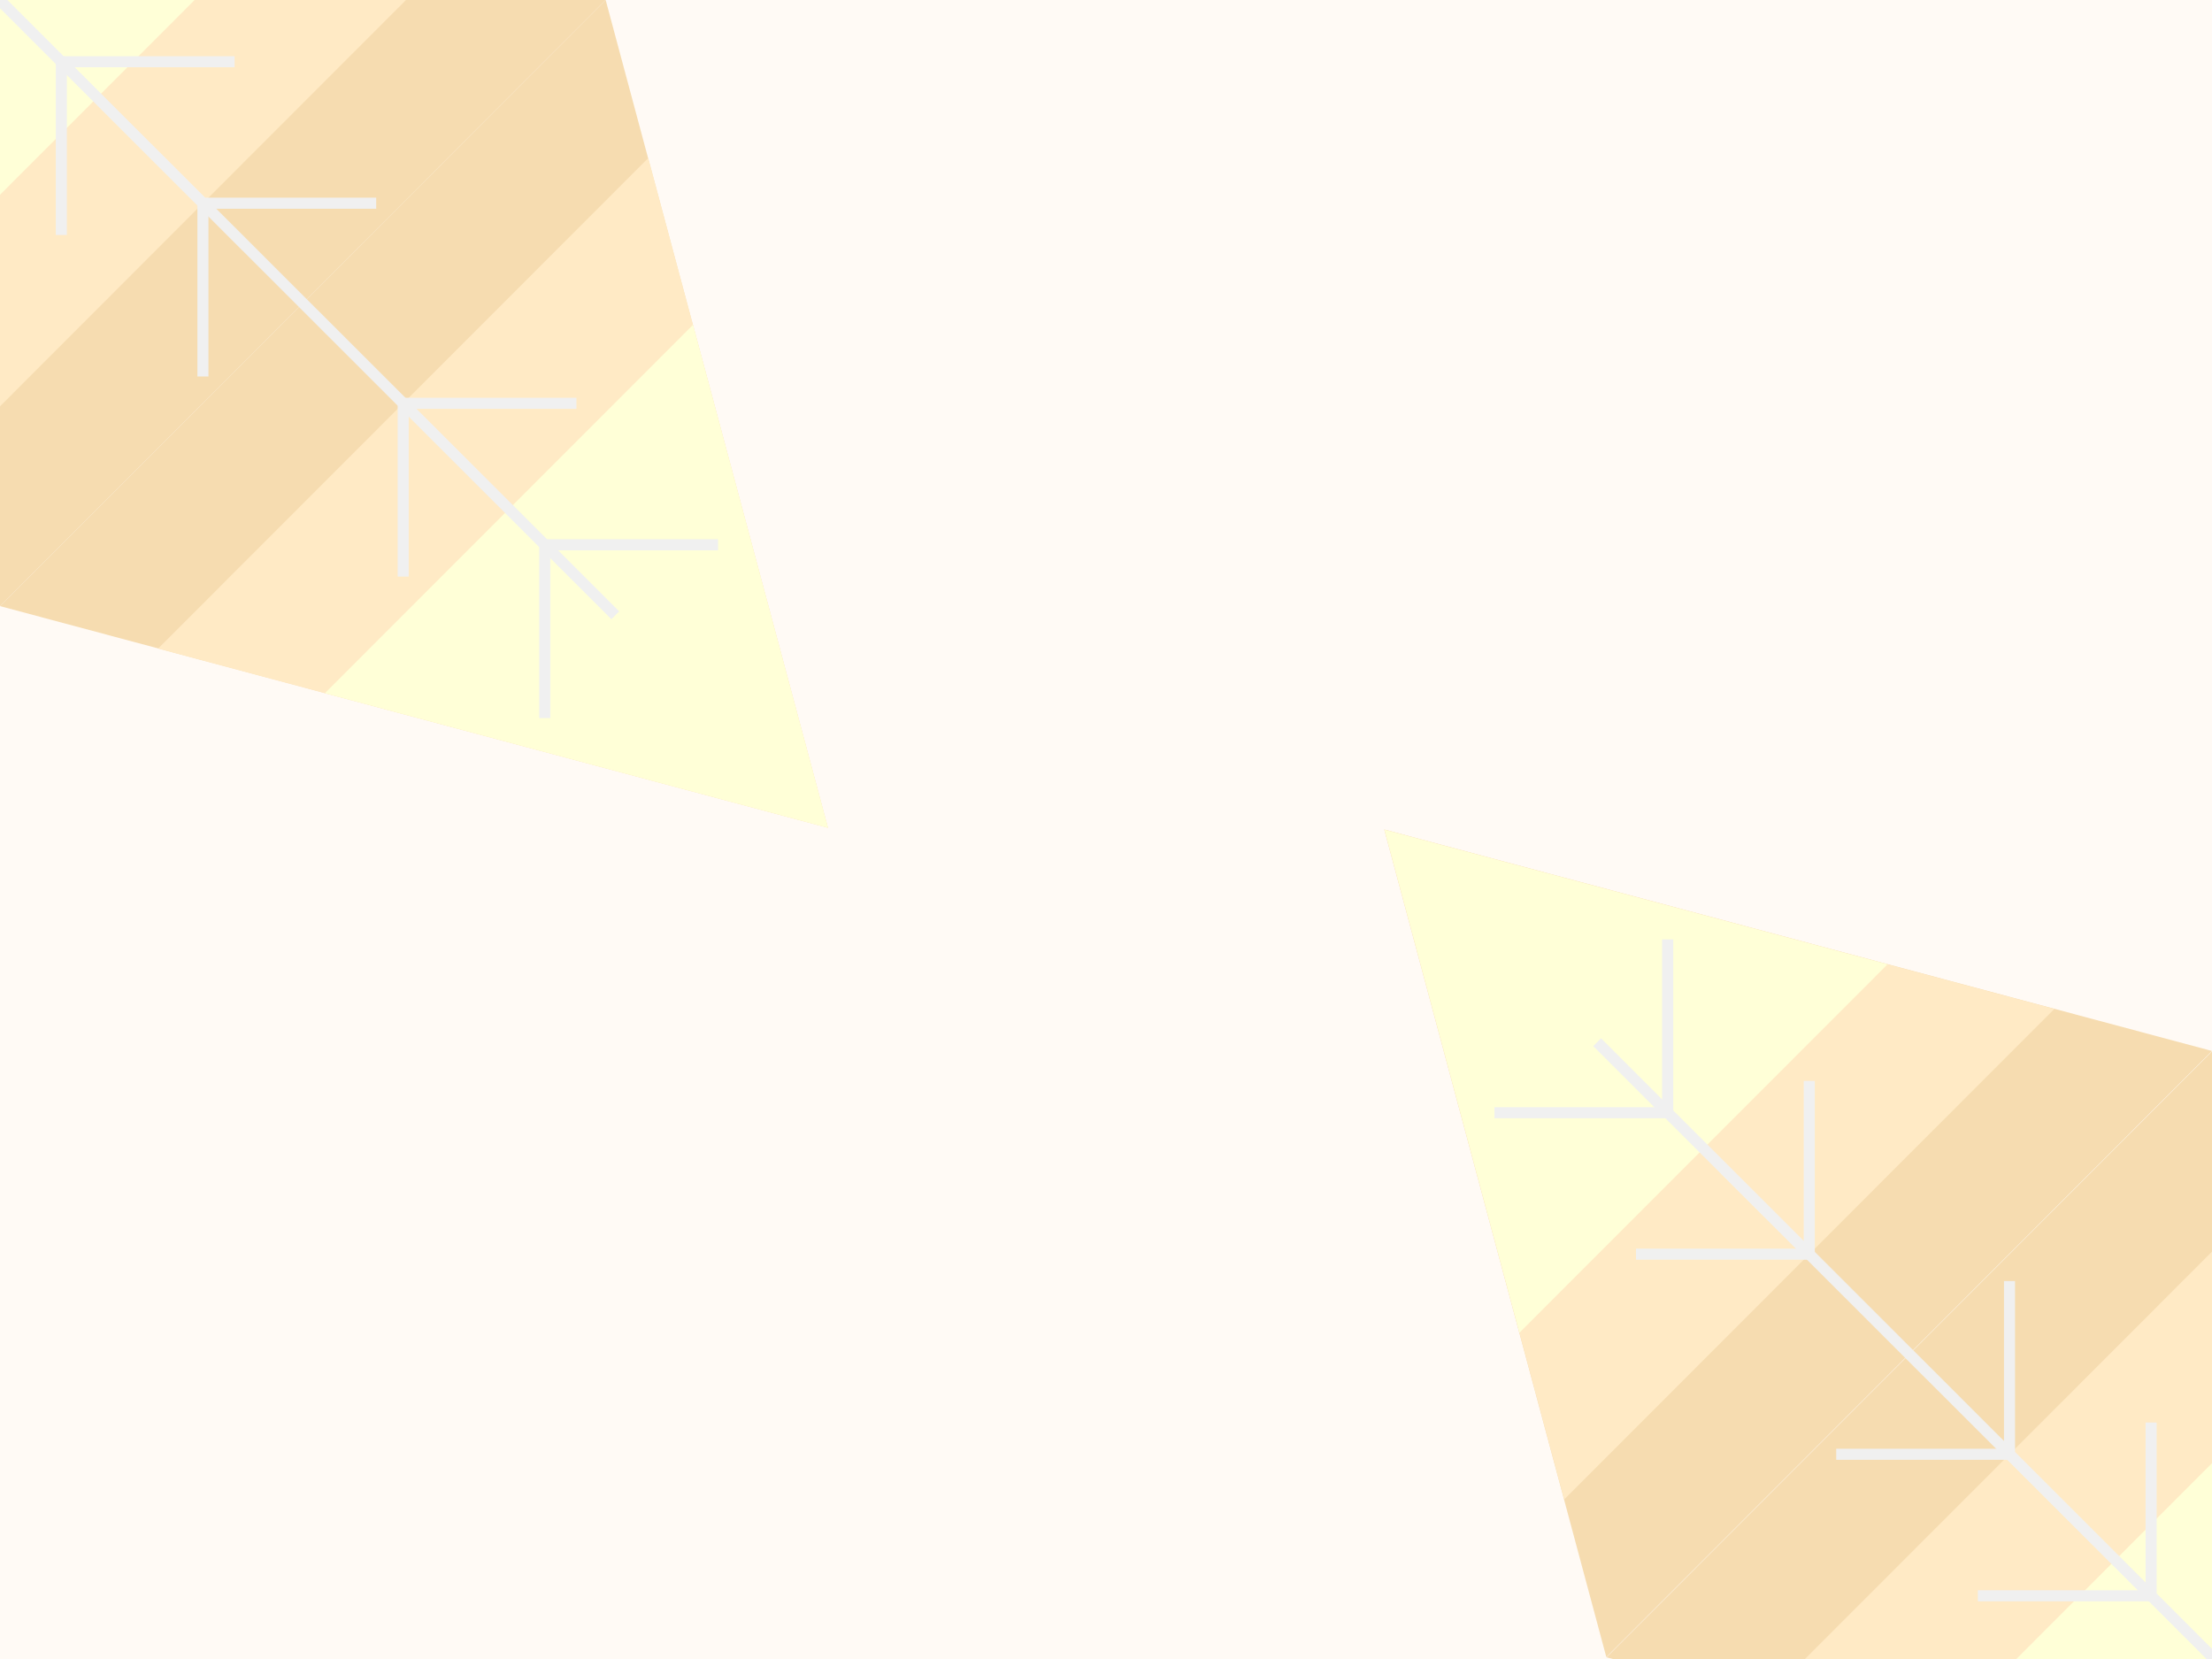
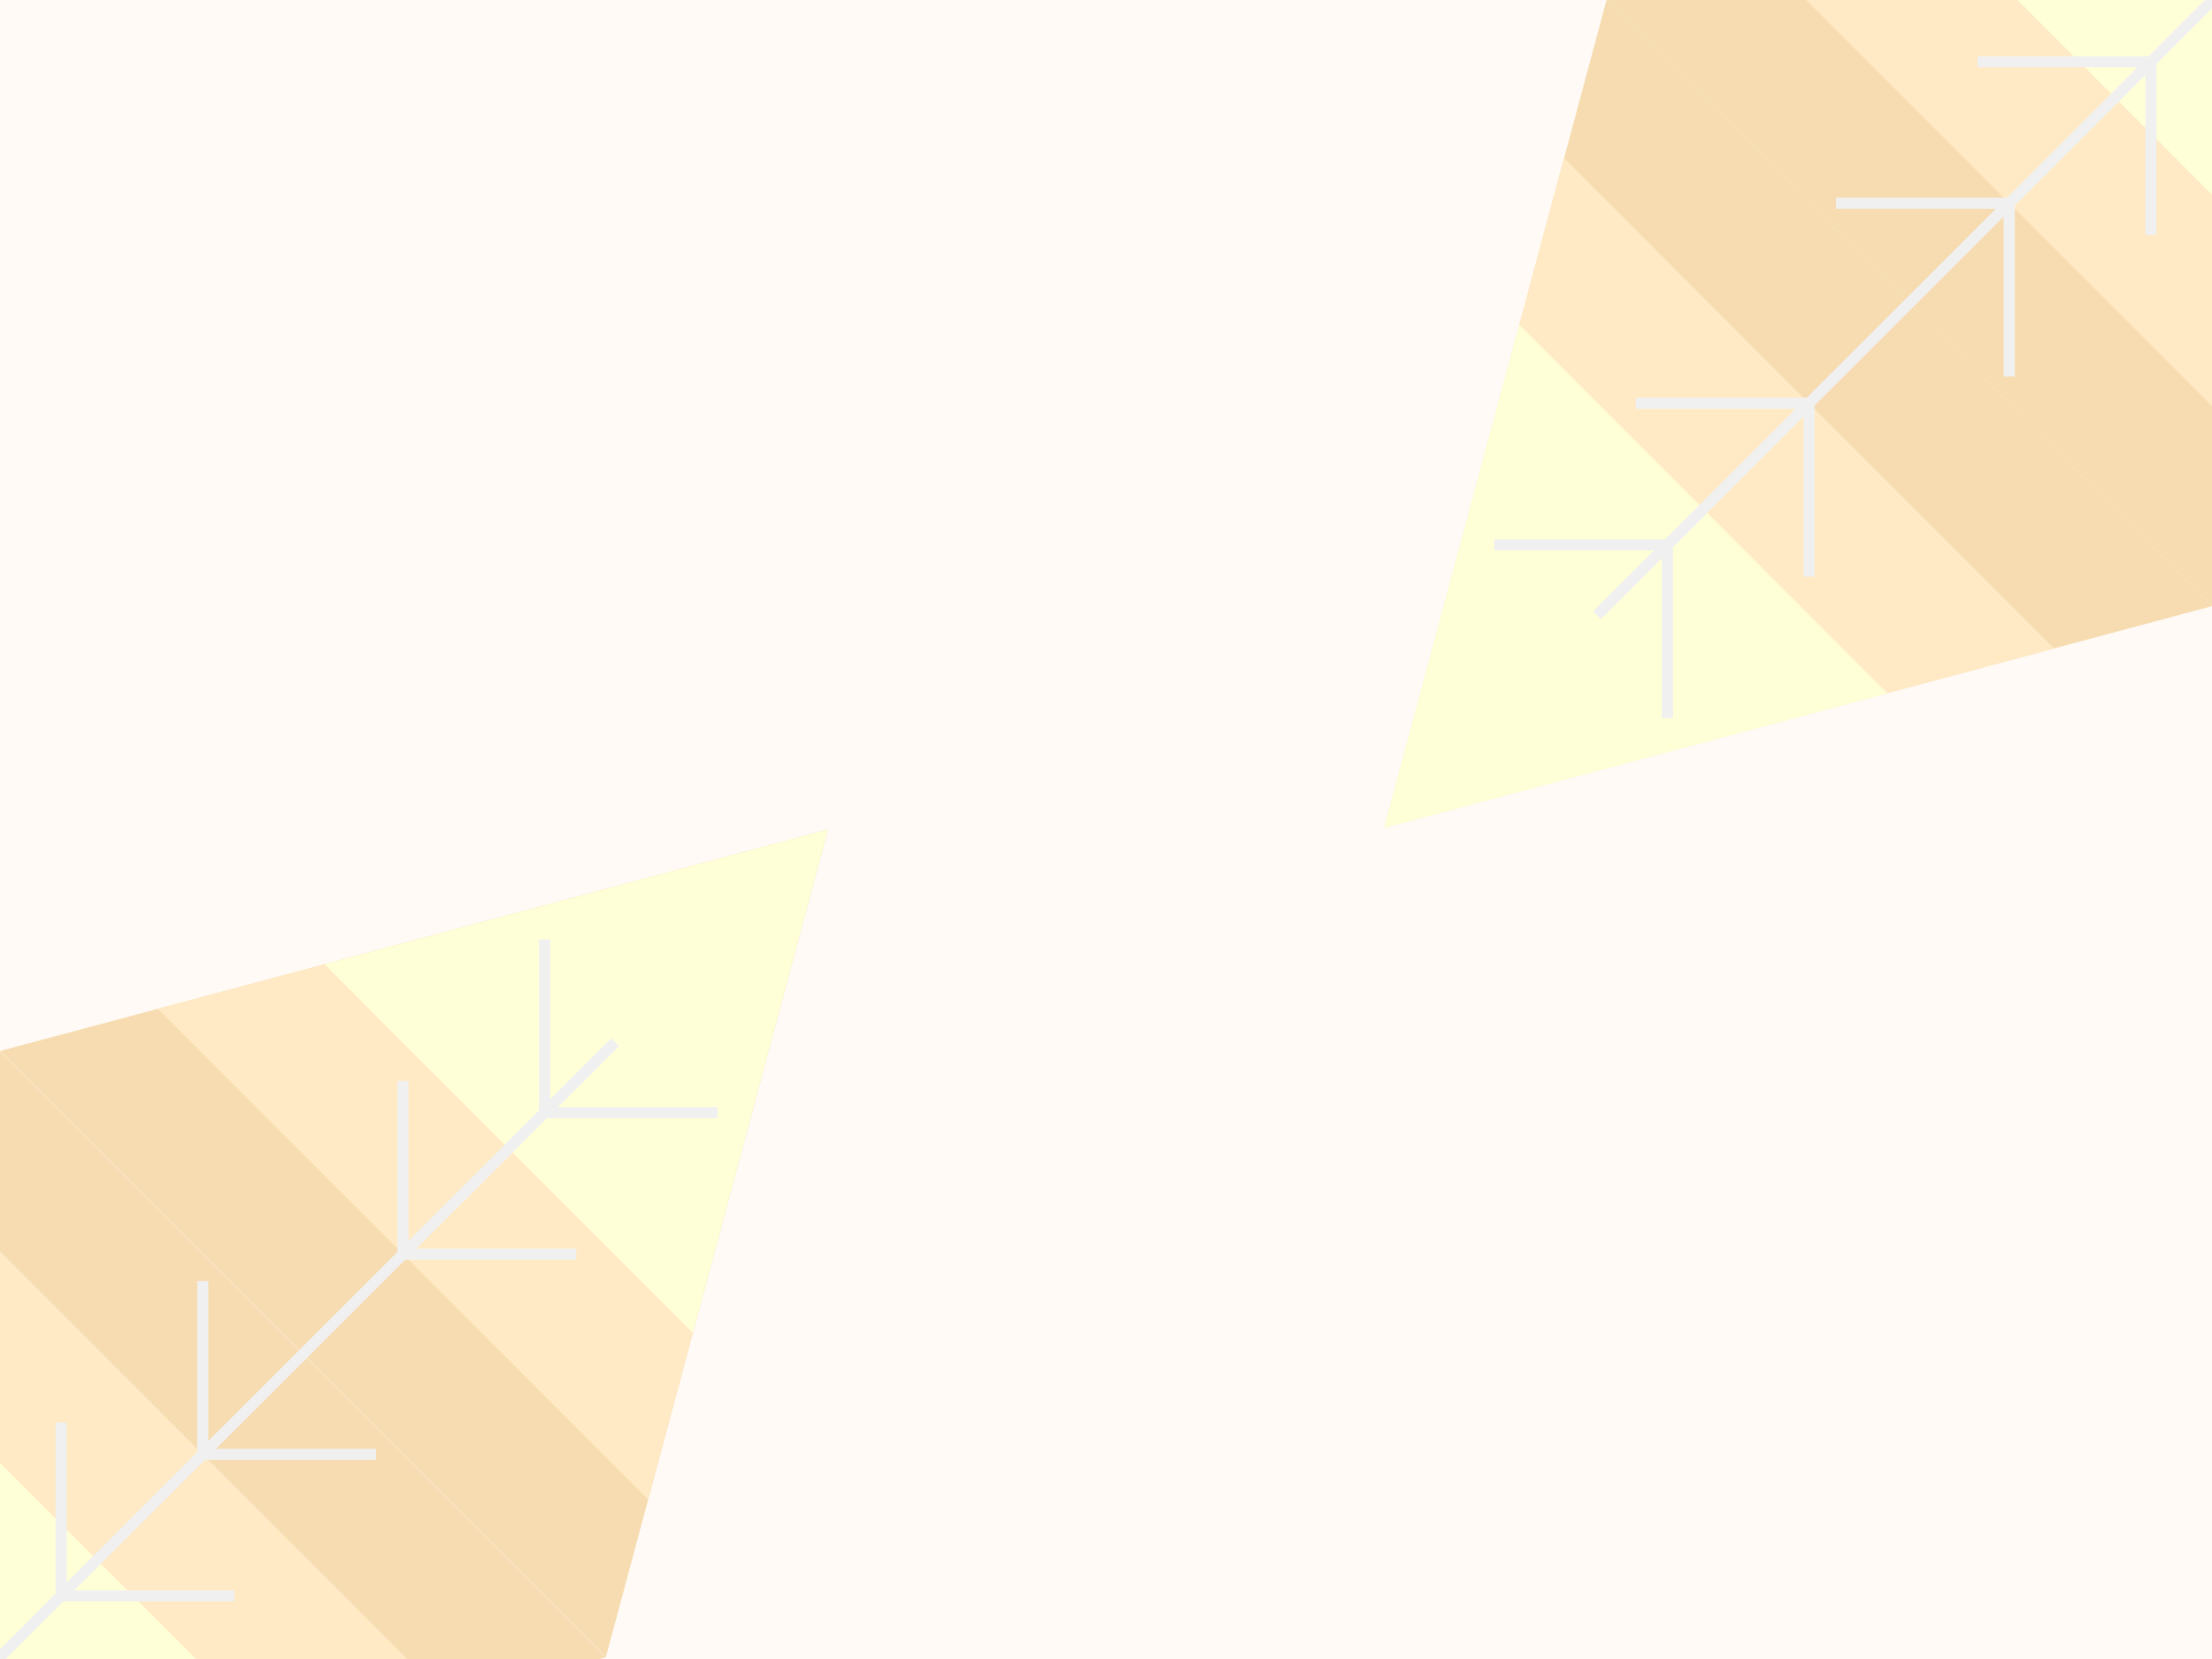
- <svg xmlns="http://www.w3.org/2000/svg" width="200mm" height="150mm" viewBox="0 0 200 150" version="1.1" id="svg8">
+ <svg xmlns="http://www.w3.org/2000/svg" id="svg8" version="1.1" viewBox="0 0 200 150" height="150mm" width="200mm">
  <defs id="defs2" />
-   <g id="layer1" style="display:inline">
-     <rect style="font-variation-settings:normal;opacity:1;vector-effect:none;fill:#fffaf5;fill-opacity:1;fill-rule:evenodd;stroke:none;stroke-width:0.694;stroke-linecap:round;stroke-linejoin:round;stroke-miterlimit:4;stroke-dasharray:none;stroke-dashoffset:0;stroke-opacity:1;paint-order:markers stroke fill;stop-color:#000000;stop-opacity:1" id="rect10" width="200" height="150" x="-1.4210855e-14" y="1.5258789e-05" />
-     <path transform="matrix(-0.6188642,-0.1655839,0.1655839,-0.6188642,86.58814,-118.9473)" d="M 1.8708437e-6,-192.203 -60.467,-296.934 l 120.933,0 z" id="path867-6-3-7" style="opacity:0.997;fill:#f6dcb0;fill-opacity:1;stroke:none;stroke-width:0.265;stroke-linejoin:bevel;paint-order:markers fill stroke" />
-     <path transform="matrix(-0.5008202,-0.1339999,0.1339999,-0.5008202,84.36737,-81.96635)" d="M 1.8708437e-6,-192.203 -60.467,-296.934 l 120.933,0 z" id="path867-8-8-9" style="opacity:0.997;fill:#ffeac5;fill-opacity:1;stroke:none;stroke-width:0.265;stroke-linejoin:bevel;paint-order:markers fill stroke" />
-     <path style="opacity:0.997;fill:#ffffd7;fill-opacity:1;stroke:none;stroke-width:0.265;stroke-linejoin:bevel;paint-order:markers fill stroke" id="path867-2-7" d="M 1.8708437e-6,-192.203 -60.467,-296.934 l 120.933,0 z" transform="matrix(-0.3761299,-0.1006377,0.1006377,-0.3761299,82.0006,-42.92429)" />
-     <path style="opacity:0.997;fill:#f6dcb0;fill-opacity:1;stroke:none;stroke-width:0.265;stroke-linejoin:bevel;paint-order:markers fill stroke" id="path839" d="M 1.8708437e-6,-192.203 -60.467,-296.934 l 120.933,0 z" transform="matrix(0.6188642,0.1655839,-0.1655839,0.6188642,-31.82565,173.7494)" />
-     <path style="opacity:0.997;fill:#ffeac5;fill-opacity:1;stroke:none;stroke-width:0.265;stroke-linejoin:bevel;paint-order:markers fill stroke" id="path841" d="M 1.8708437e-6,-192.203 -60.467,-296.934 l 120.933,0 z" transform="matrix(0.5008202,0.1339999,-0.1339999,0.5008202,-29.56519,136.8082)" />
-     <path transform="matrix(0.3761299,0.1006377,-0.1006377,0.3761299,-27.19843,97.76615)" d="M 1.8708437e-6,-192.203 -60.467,-296.934 l 120.933,0 z" id="path843" style="opacity:0.997;fill:#ffffd7;fill-opacity:1;stroke:none;stroke-width:0.265;stroke-linejoin:bevel;paint-order:markers fill stroke" />
-     <path style="fill:none;stroke:#f0f0f0;stroke-width:1;stroke-linecap:butt;stroke-linejoin:miter;stroke-miterlimit:4;stroke-dasharray:none;stroke-opacity:1" d="M 55.631,55.631 -0.829,-0.789" id="path840" />
-     <path style="fill:none;stroke:#f0f0f0;stroke-width:1;stroke-linecap:butt;stroke-linejoin:miter;stroke-miterlimit:4;stroke-dasharray:none;stroke-opacity:1" d="M 49.256,49.26 V 64.926" id="path842" />
-     <path id="path842-7" d="M 49.256,49.26 H 64.922" style="display:inline;fill:none;stroke:#f0f0f0;stroke-width:1;stroke-linecap:butt;stroke-linejoin:miter;stroke-miterlimit:4;stroke-dasharray:none;stroke-opacity:1" />
-     <path id="path842-0" d="M 36.454,36.467 V 52.132" style="display:inline;fill:none;stroke:#f0f0f0;stroke-width:1;stroke-linecap:butt;stroke-linejoin:miter;stroke-miterlimit:4;stroke-dasharray:none;stroke-opacity:1" />
-     <path style="display:inline;fill:none;stroke:#f0f0f0;stroke-width:1;stroke-linecap:butt;stroke-linejoin:miter;stroke-miterlimit:4;stroke-dasharray:none;stroke-opacity:1" d="M 36.454,36.467 H 52.119" id="path842-7-2" />
-     <path style="display:inline;opacity:0.997;fill:#f6dcb0;fill-opacity:1;stroke:none;stroke-width:0.265;stroke-linejoin:bevel;paint-order:markers fill stroke" id="path867-6-3-7-7" d="M 1.8708437e-6,-192.203 -60.467,-296.934 l 120.933,0 z" transform="matrix(-0.6188643,-0.1655839,0.1655839,-0.6188643,231.8455,-23.90279)" />
-     <path style="display:inline;opacity:0.997;fill:#ffeac5;fill-opacity:1;stroke:none;stroke-width:0.265;stroke-linejoin:bevel;paint-order:markers fill stroke" id="path867-8-8-9-0" d="M 1.8708437e-6,-192.203 -60.467,-296.934 l 120.933,0 z" transform="matrix(-0.5008202,-0.1339999,0.1339999,-0.5008202,229.6049,13.05828)" />
-     <path transform="matrix(-0.3761299,-0.1006377,0.1006377,-0.3761299,227.2381,52.10033)" d="M 1.8708437e-6,-192.203 -60.467,-296.934 l 120.933,0 z" id="path867-2-7-6" style="display:inline;opacity:0.997;fill:#ffffd7;fill-opacity:1;stroke:none;stroke-width:0.265;stroke-linejoin:bevel;paint-order:markers fill stroke" />
-     <path transform="matrix(0.6188643,0.1655839,-0.1655839,0.6188643,113.4119,268.7741)" d="M 1.8708437e-6,-192.203 -60.467,-296.934 l 120.933,0 z" id="path839-4" style="display:inline;opacity:0.997;fill:#f6dcb0;fill-opacity:1;stroke:none;stroke-width:0.265;stroke-linejoin:bevel;paint-order:markers fill stroke" />
-     <path transform="matrix(0.5008202,0.1339999,-0.1339999,0.5008202,115.6723,231.8328)" d="M 1.8708437e-6,-192.203 -60.467,-296.934 l 120.933,0 z" id="path841-1" style="display:inline;opacity:0.997;fill:#ffeac5;fill-opacity:1;stroke:none;stroke-width:0.265;stroke-linejoin:bevel;paint-order:markers fill stroke" />
-     <path style="display:inline;opacity:0.997;fill:#ffffd7;fill-opacity:1;stroke:none;stroke-width:0.265;stroke-linejoin:bevel;paint-order:markers fill stroke" id="path843-6" d="M 1.8708437e-6,-192.203 -60.467,-296.934 l 120.933,0 z" transform="matrix(0.3761299,0.1006377,-0.1006377,0.3761299,118.0391,192.7908)" />
-     <path id="path840-4" d="M 200.869,150.655 144.409,94.236" style="display:inline;fill:none;stroke:#f0f0f0;stroke-width:1;stroke-linecap:butt;stroke-linejoin:miter;stroke-miterlimit:4;stroke-dasharray:none;stroke-opacity:1" />
-     <path id="path842-5" d="M 181.691,131.492 V 115.826" style="display:inline;fill:none;stroke:#f0f0f0;stroke-width:1;stroke-linecap:butt;stroke-linejoin:miter;stroke-miterlimit:4;stroke-dasharray:none;stroke-opacity:1" />
-     <path style="display:inline;fill:none;stroke:#f0f0f0;stroke-width:1;stroke-linecap:butt;stroke-linejoin:miter;stroke-miterlimit:4;stroke-dasharray:none;stroke-opacity:1" d="M 181.691,131.492 H 166.026" id="path842-7-9" />
-     <path style="display:inline;fill:none;stroke:#f0f0f0;stroke-width:1;stroke-linecap:butt;stroke-linejoin:miter;stroke-miterlimit:4;stroke-dasharray:none;stroke-opacity:1" d="M 194.494,144.285 V 128.62" id="path842-0-06" />
-     <path id="path842-7-2-4" d="M 194.494,144.285 H 178.828" style="display:inline;fill:none;stroke:#f0f0f0;stroke-width:1;stroke-linecap:butt;stroke-linejoin:miter;stroke-miterlimit:4;stroke-dasharray:none;stroke-opacity:1" />
-     <path id="path842-0-0-8" d="M 150.783,100.606 V 84.941" style="display:inline;fill:none;stroke:#f0f0f0;stroke-width:1;stroke-linecap:butt;stroke-linejoin:miter;stroke-miterlimit:4;stroke-dasharray:none;stroke-opacity:1" />
-     <path style="display:inline;fill:none;stroke:#f0f0f0;stroke-width:1;stroke-linecap:butt;stroke-linejoin:miter;stroke-miterlimit:4;stroke-dasharray:none;stroke-opacity:1" d="M 150.783,100.606 H 135.118" id="path842-7-2-0-9" />
-     <path id="path842-0-9-9" d="M 163.586,113.399 V 97.734" style="display:inline;fill:none;stroke:#f0f0f0;stroke-width:1;stroke-linecap:butt;stroke-linejoin:miter;stroke-miterlimit:4;stroke-dasharray:none;stroke-opacity:1" />
-     <path style="display:inline;fill:none;stroke:#f0f0f0;stroke-width:1;stroke-linecap:butt;stroke-linejoin:miter;stroke-miterlimit:4;stroke-dasharray:none;stroke-opacity:1" d="M 163.586,113.399 H 147.921" id="path842-7-2-9-4" />
-     <path id="path842-9" d="M 18.348,18.375 V 34.04" style="display:inline;fill:none;stroke:#f0f0f0;stroke-width:1;stroke-linecap:butt;stroke-linejoin:miter;stroke-miterlimit:4;stroke-dasharray:none;stroke-opacity:1" />
-     <path style="display:inline;fill:none;stroke:#f0f0f0;stroke-width:1;stroke-linecap:butt;stroke-linejoin:miter;stroke-miterlimit:4;stroke-dasharray:none;stroke-opacity:1" d="M 18.348,18.375 H 34.014" id="path842-7-1" />
-     <path style="display:inline;fill:none;stroke:#f0f0f0;stroke-width:1;stroke-linecap:butt;stroke-linejoin:miter;stroke-miterlimit:4;stroke-dasharray:none;stroke-opacity:1" d="M 5.546,5.582 V 21.247" id="path842-0-2" />
-     <path id="path842-7-2-1" d="M 5.546,5.582 H 21.211" style="display:inline;fill:none;stroke:#f0f0f0;stroke-width:1;stroke-linecap:butt;stroke-linejoin:miter;stroke-miterlimit:4;stroke-dasharray:none;stroke-opacity:1" />
+   <g style="display:inline" id="layer1">
+     <rect transform="scale(-1,1)" y="1.5258789e-05" x="-200.02" height="150" width="200" id="rect10" style="font-variation-settings:normal;opacity:1;vector-effect:none;fill:#fffaf5;fill-opacity:1;fill-rule:evenodd;stroke:none;stroke-width:0.694;stroke-linecap:round;stroke-linejoin:round;stroke-miterlimit:4;stroke-dasharray:none;stroke-dashoffset:0;stroke-opacity:1;paint-order:markers stroke fill;stop-color:#000000;stop-opacity:1" />
+     <path style="opacity:0.997;fill:#f6dcb0;fill-opacity:1;stroke:none;stroke-width:0.265;stroke-linejoin:bevel;paint-order:markers fill stroke" id="path867-6-3-7" d="M 1.8708437e-6,-192.203 -60.467,-296.934 l 120.933,0 z" transform="matrix(0.6188642,-0.1655839,-0.1655839,-0.6188642,113.4317,-118.9473)" />
+     <path style="opacity:0.997;fill:#ffeac5;fill-opacity:1;stroke:none;stroke-width:0.265;stroke-linejoin:bevel;paint-order:markers fill stroke" id="path867-8-8-9" d="M 1.8708437e-6,-192.203 -60.467,-296.934 l 120.933,0 z" transform="matrix(0.5008202,-0.1339999,-0.1339999,-0.5008202,115.6525,-81.96635)" />
+     <path transform="matrix(0.3761299,-0.1006377,-0.1006377,-0.3761299,118.0192,-42.92429)" d="M 1.8708437e-6,-192.203 -60.467,-296.934 l 120.933,0 z" id="path867-2-7" style="opacity:0.997;fill:#ffffd7;fill-opacity:1;stroke:none;stroke-width:0.265;stroke-linejoin:bevel;paint-order:markers fill stroke" />
+     <path transform="matrix(-0.6188642,0.1655839,0.1655839,0.6188642,231.8455,173.7494)" d="M 1.8708437e-6,-192.203 -60.467,-296.934 l 120.933,0 z" id="path839" style="opacity:0.997;fill:#f6dcb0;fill-opacity:1;stroke:none;stroke-width:0.265;stroke-linejoin:bevel;paint-order:markers fill stroke" />
+     <path transform="matrix(-0.5008202,0.1339999,0.1339999,0.5008202,229.585,136.8082)" d="M 1.8708437e-6,-192.203 -60.467,-296.934 l 120.933,0 z" id="path841" style="opacity:0.997;fill:#ffeac5;fill-opacity:1;stroke:none;stroke-width:0.265;stroke-linejoin:bevel;paint-order:markers fill stroke" />
+     <path style="opacity:0.997;fill:#ffffd7;fill-opacity:1;stroke:none;stroke-width:0.265;stroke-linejoin:bevel;paint-order:markers fill stroke" id="path843" d="M 1.8708437e-6,-192.203 -60.467,-296.934 l 120.933,0 z" transform="matrix(-0.3761299,0.1006377,0.1006377,0.3761299,227.2183,97.76615)" />
+     <path id="path840" d="M 144.389,55.631 200.849,-0.789" style="fill:none;stroke:#f0f0f0;stroke-width:1;stroke-linecap:butt;stroke-linejoin:miter;stroke-miterlimit:4;stroke-dasharray:none;stroke-opacity:1" />
+     <path id="path842" d="M 150.764,49.26 V 64.926" style="fill:none;stroke:#f0f0f0;stroke-width:1;stroke-linecap:butt;stroke-linejoin:miter;stroke-miterlimit:4;stroke-dasharray:none;stroke-opacity:1" />
+     <path style="display:inline;fill:none;stroke:#f0f0f0;stroke-width:1;stroke-linecap:butt;stroke-linejoin:miter;stroke-miterlimit:4;stroke-dasharray:none;stroke-opacity:1" d="M 150.764,49.26 H 135.098" id="path842-7" />
+     <path style="display:inline;fill:none;stroke:#f0f0f0;stroke-width:1;stroke-linecap:butt;stroke-linejoin:miter;stroke-miterlimit:4;stroke-dasharray:none;stroke-opacity:1" d="M 163.566,36.467 V 52.132" id="path842-0" />
+     <path id="path842-7-2" d="M 163.566,36.467 H 147.901" style="display:inline;fill:none;stroke:#f0f0f0;stroke-width:1;stroke-linecap:butt;stroke-linejoin:miter;stroke-miterlimit:4;stroke-dasharray:none;stroke-opacity:1" />
+     <path transform="matrix(0.6188643,-0.1655839,-0.1655839,-0.6188643,-31.82565,-23.90279)" d="M 1.8708437e-6,-192.203 -60.467,-296.934 l 120.933,0 z" id="path867-6-3-7-7" style="display:inline;opacity:0.997;fill:#f6dcb0;fill-opacity:1;stroke:none;stroke-width:0.265;stroke-linejoin:bevel;paint-order:markers fill stroke" />
+     <path transform="matrix(0.5008202,-0.1339999,-0.1339999,-0.5008202,-29.58503,13.05828)" d="M 1.8708437e-6,-192.203 -60.467,-296.934 l 120.933,0 z" id="path867-8-8-9-0" style="display:inline;opacity:0.997;fill:#ffeac5;fill-opacity:1;stroke:none;stroke-width:0.265;stroke-linejoin:bevel;paint-order:markers fill stroke" />
+     <path style="display:inline;opacity:0.997;fill:#ffffd7;fill-opacity:1;stroke:none;stroke-width:0.265;stroke-linejoin:bevel;paint-order:markers fill stroke" id="path867-2-7-6" d="M 1.8708437e-6,-192.203 -60.467,-296.934 l 120.933,0 z" transform="matrix(0.3761299,-0.1006377,-0.1006377,-0.3761299,-27.21825,52.10033)" />
+     <path style="display:inline;opacity:0.997;fill:#f6dcb0;fill-opacity:1;stroke:none;stroke-width:0.265;stroke-linejoin:bevel;paint-order:markers fill stroke" id="path839-4" d="M 1.8708437e-6,-192.203 -60.467,-296.934 l 120.933,0 z" transform="matrix(-0.6188643,0.1655839,0.1655839,0.6188643,86.60798,268.7741)" />
+     <path style="display:inline;opacity:0.997;fill:#ffeac5;fill-opacity:1;stroke:none;stroke-width:0.265;stroke-linejoin:bevel;paint-order:markers fill stroke" id="path841-1" d="M 1.8708437e-6,-192.203 -60.467,-296.934 l 120.933,0 z" transform="matrix(-0.5008202,0.1339999,0.1339999,0.5008202,84.34752,231.8328)" />
+     <path transform="matrix(-0.3761299,0.1006377,0.1006377,0.3761299,81.98076,192.7908)" d="M 1.8708437e-6,-192.203 -60.467,-296.934 l 120.933,0 z" id="path843-6" style="display:inline;opacity:0.997;fill:#ffffd7;fill-opacity:1;stroke:none;stroke-width:0.265;stroke-linejoin:bevel;paint-order:markers fill stroke" />
+     <path style="display:inline;fill:none;stroke:#f0f0f0;stroke-width:1;stroke-linecap:butt;stroke-linejoin:miter;stroke-miterlimit:4;stroke-dasharray:none;stroke-opacity:1" d="M -0.849,150.655 55.611,94.236" id="path840-4" />
+     <path style="display:inline;fill:none;stroke:#f0f0f0;stroke-width:1;stroke-linecap:butt;stroke-linejoin:miter;stroke-miterlimit:4;stroke-dasharray:none;stroke-opacity:1" d="M 18.329,131.492 V 115.826" id="path842-5" />
+     <path id="path842-7-9" d="m 18.329,131.492 h 15.665" style="display:inline;fill:none;stroke:#f0f0f0;stroke-width:1;stroke-linecap:butt;stroke-linejoin:miter;stroke-miterlimit:4;stroke-dasharray:none;stroke-opacity:1" />
+     <path id="path842-0-06" d="M 5.526,144.285 V 128.62" style="display:inline;fill:none;stroke:#f0f0f0;stroke-width:1;stroke-linecap:butt;stroke-linejoin:miter;stroke-miterlimit:4;stroke-dasharray:none;stroke-opacity:1" />
+     <path style="display:inline;fill:none;stroke:#f0f0f0;stroke-width:1;stroke-linecap:butt;stroke-linejoin:miter;stroke-miterlimit:4;stroke-dasharray:none;stroke-opacity:1" d="m 5.526,144.285 h 15.665" id="path842-7-2-4" />
+     <path style="display:inline;fill:none;stroke:#f0f0f0;stroke-width:1;stroke-linecap:butt;stroke-linejoin:miter;stroke-miterlimit:4;stroke-dasharray:none;stroke-opacity:1" d="M 49.236,100.606 V 84.941" id="path842-0-0-8" />
+     <path id="path842-7-2-0-9" d="m 49.236,100.606 h 15.665" style="display:inline;fill:none;stroke:#f0f0f0;stroke-width:1;stroke-linecap:butt;stroke-linejoin:miter;stroke-miterlimit:4;stroke-dasharray:none;stroke-opacity:1" />
+     <path style="display:inline;fill:none;stroke:#f0f0f0;stroke-width:1;stroke-linecap:butt;stroke-linejoin:miter;stroke-miterlimit:4;stroke-dasharray:none;stroke-opacity:1" d="M 36.434,113.399 V 97.734" id="path842-0-9-9" />
+     <path id="path842-7-2-9-4" d="m 36.434,113.399 h 15.665" style="display:inline;fill:none;stroke:#f0f0f0;stroke-width:1;stroke-linecap:butt;stroke-linejoin:miter;stroke-miterlimit:4;stroke-dasharray:none;stroke-opacity:1" />
+     <path style="display:inline;fill:none;stroke:#f0f0f0;stroke-width:1;stroke-linecap:butt;stroke-linejoin:miter;stroke-miterlimit:4;stroke-dasharray:none;stroke-opacity:1" d="M 181.671,18.375 V 34.04" id="path842-9" />
+     <path id="path842-7-1" d="M 181.671,18.375 H 166.006" style="display:inline;fill:none;stroke:#f0f0f0;stroke-width:1;stroke-linecap:butt;stroke-linejoin:miter;stroke-miterlimit:4;stroke-dasharray:none;stroke-opacity:1" />
+     <path id="path842-0-2" d="M 194.474,5.582 V 21.247" style="display:inline;fill:none;stroke:#f0f0f0;stroke-width:1;stroke-linecap:butt;stroke-linejoin:miter;stroke-miterlimit:4;stroke-dasharray:none;stroke-opacity:1" />
+     <path style="display:inline;fill:none;stroke:#f0f0f0;stroke-width:1;stroke-linecap:butt;stroke-linejoin:miter;stroke-miterlimit:4;stroke-dasharray:none;stroke-opacity:1" d="M 194.474,5.582 H 178.809" id="path842-7-2-1" />
  </g>
-   <g style="display:none" id="layer2">
-     <rect style="font-variation-settings:normal;opacity:1;vector-effect:none;fill:#000000;fill-opacity:0.032;fill-rule:evenodd;stroke:none;stroke-width:1;stroke-linecap:round;stroke-linejoin:round;stroke-miterlimit:4;stroke-dasharray:none;stroke-dashoffset:0;stroke-opacity:1;paint-order:markers stroke fill;stop-color:#000000;stop-opacity:1" id="rect956" width="210" height="297" x="0" y="1.3974009e-14" />
+   <g id="layer2" style="display:none">
+     <rect y="1.3974009e-14" x="0" height="297" width="210" id="rect956" style="font-variation-settings:normal;opacity:1;vector-effect:none;fill:#000000;fill-opacity:0.032;fill-rule:evenodd;stroke:none;stroke-width:1;stroke-linecap:round;stroke-linejoin:round;stroke-miterlimit:4;stroke-dasharray:none;stroke-dashoffset:0;stroke-opacity:1;paint-order:markers stroke fill;stop-color:#000000;stop-opacity:1" />
  </g>
</svg>
